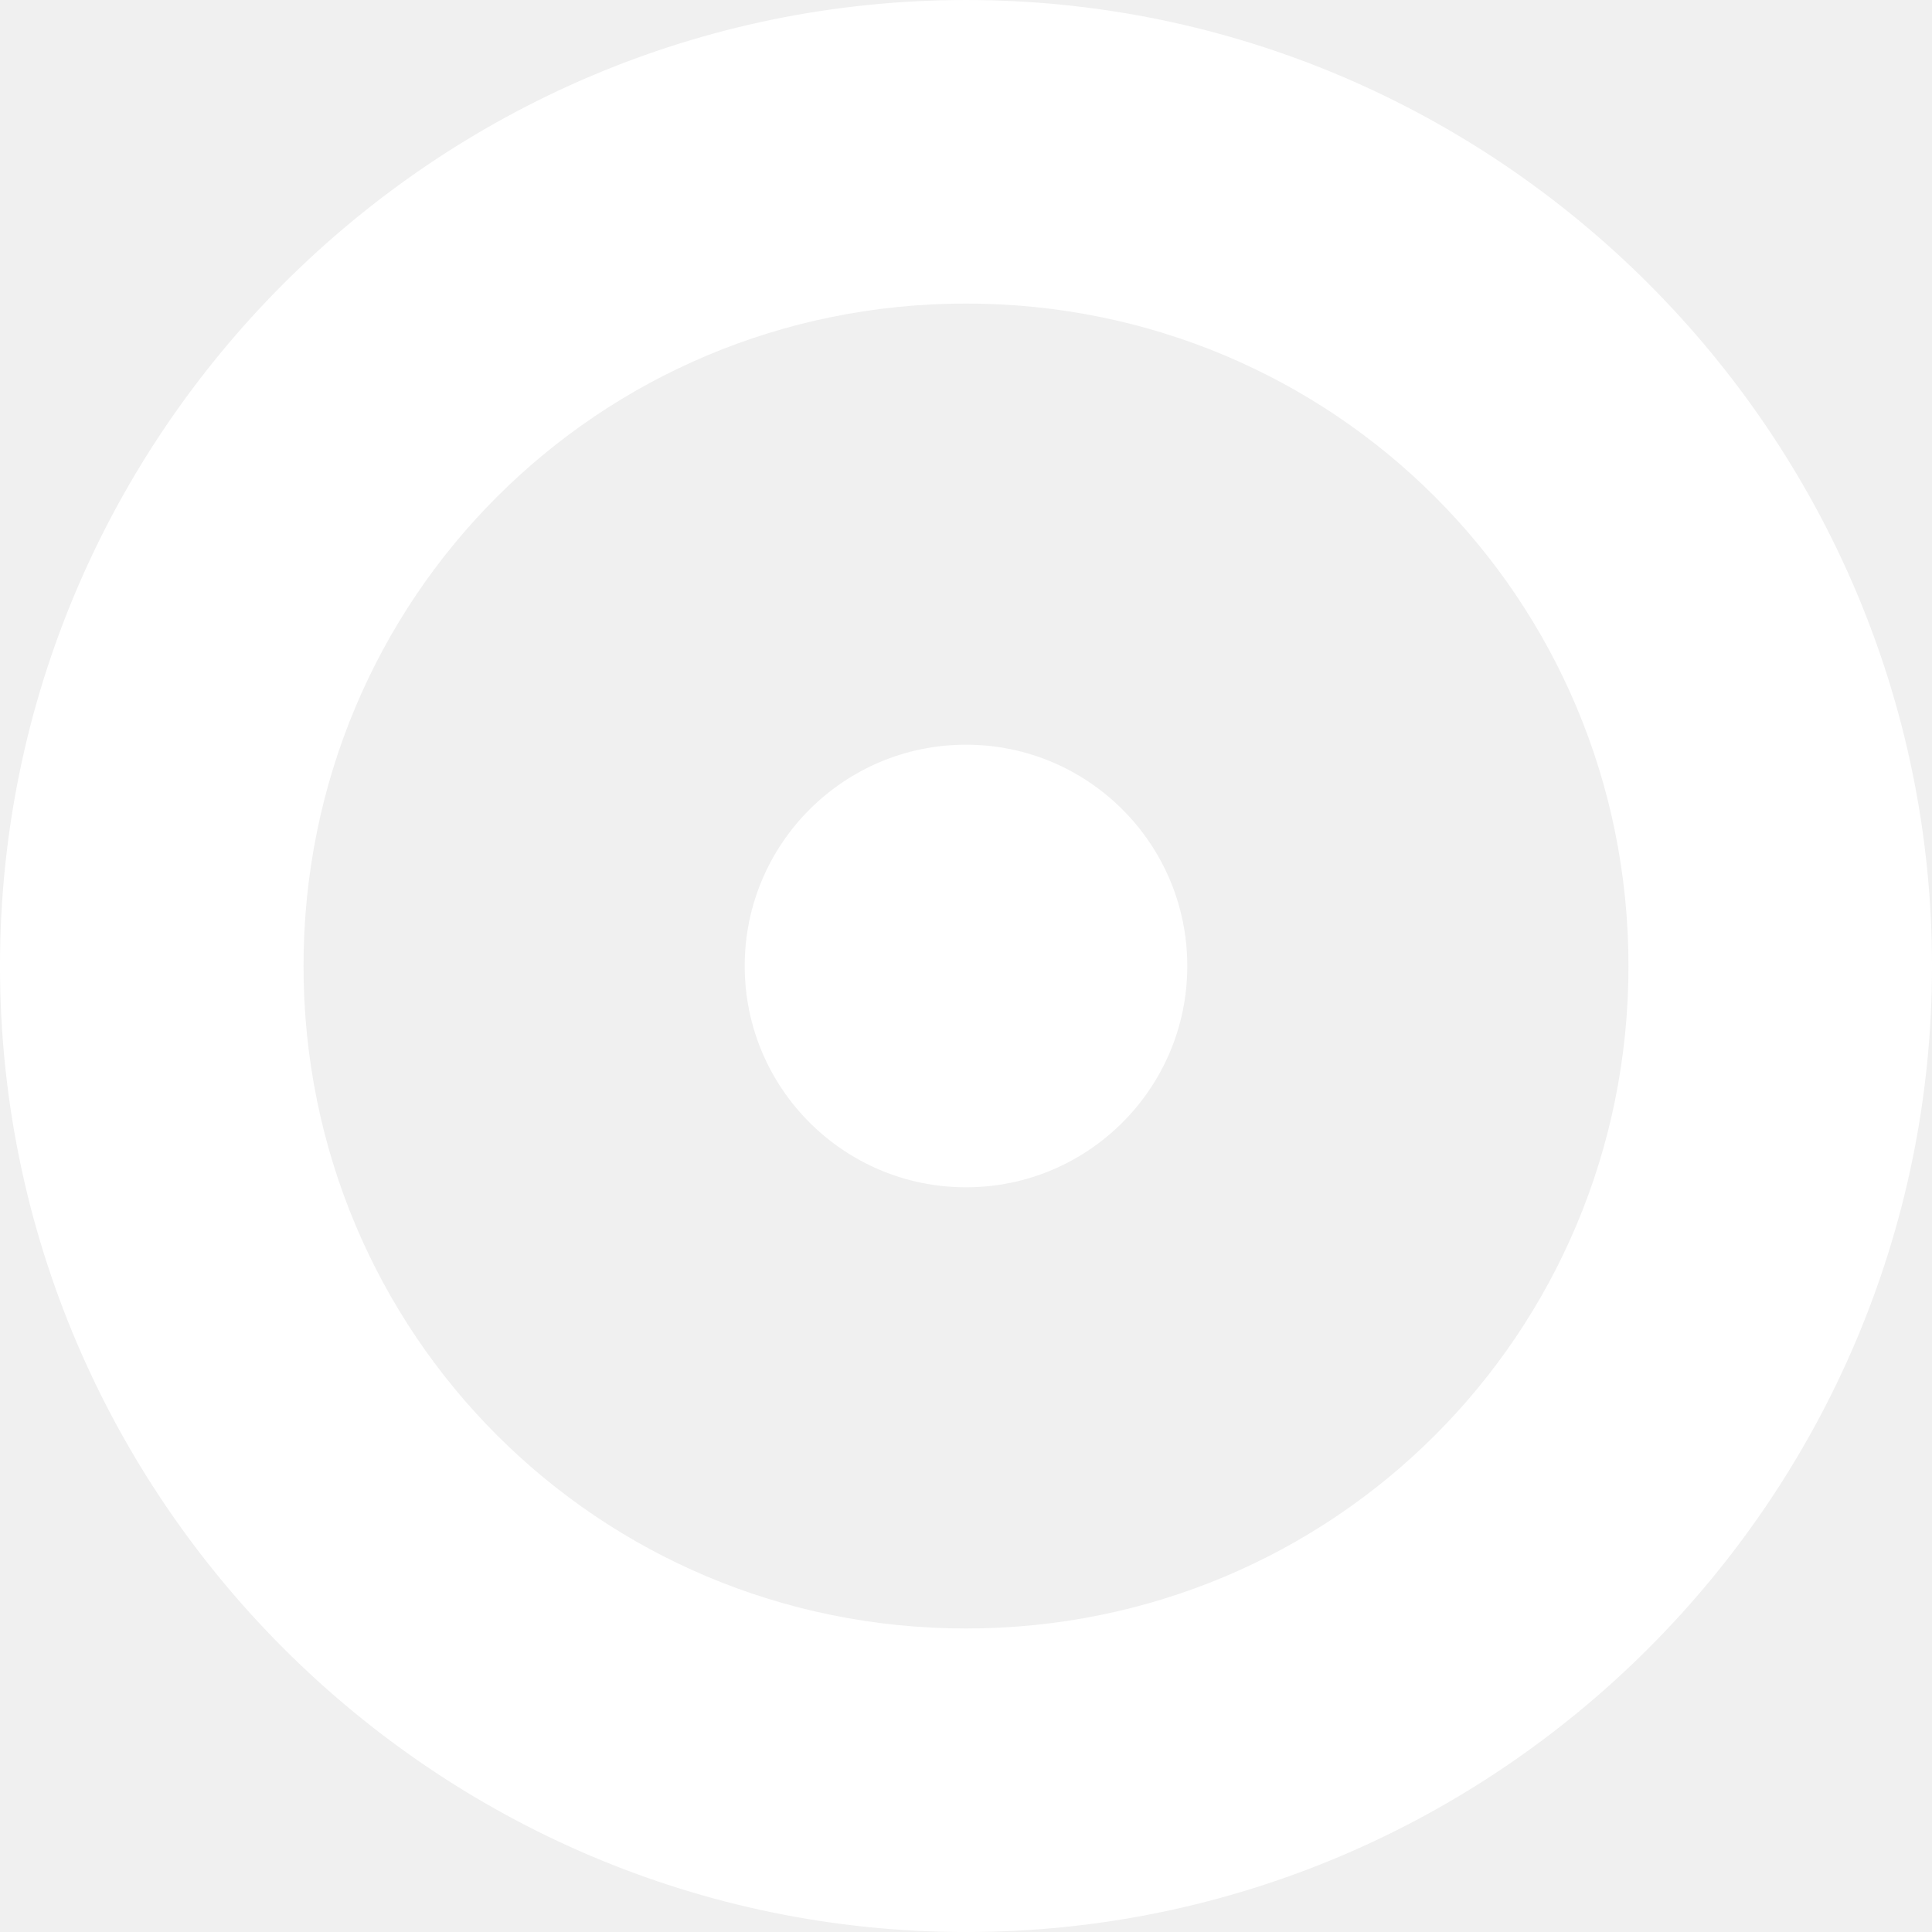
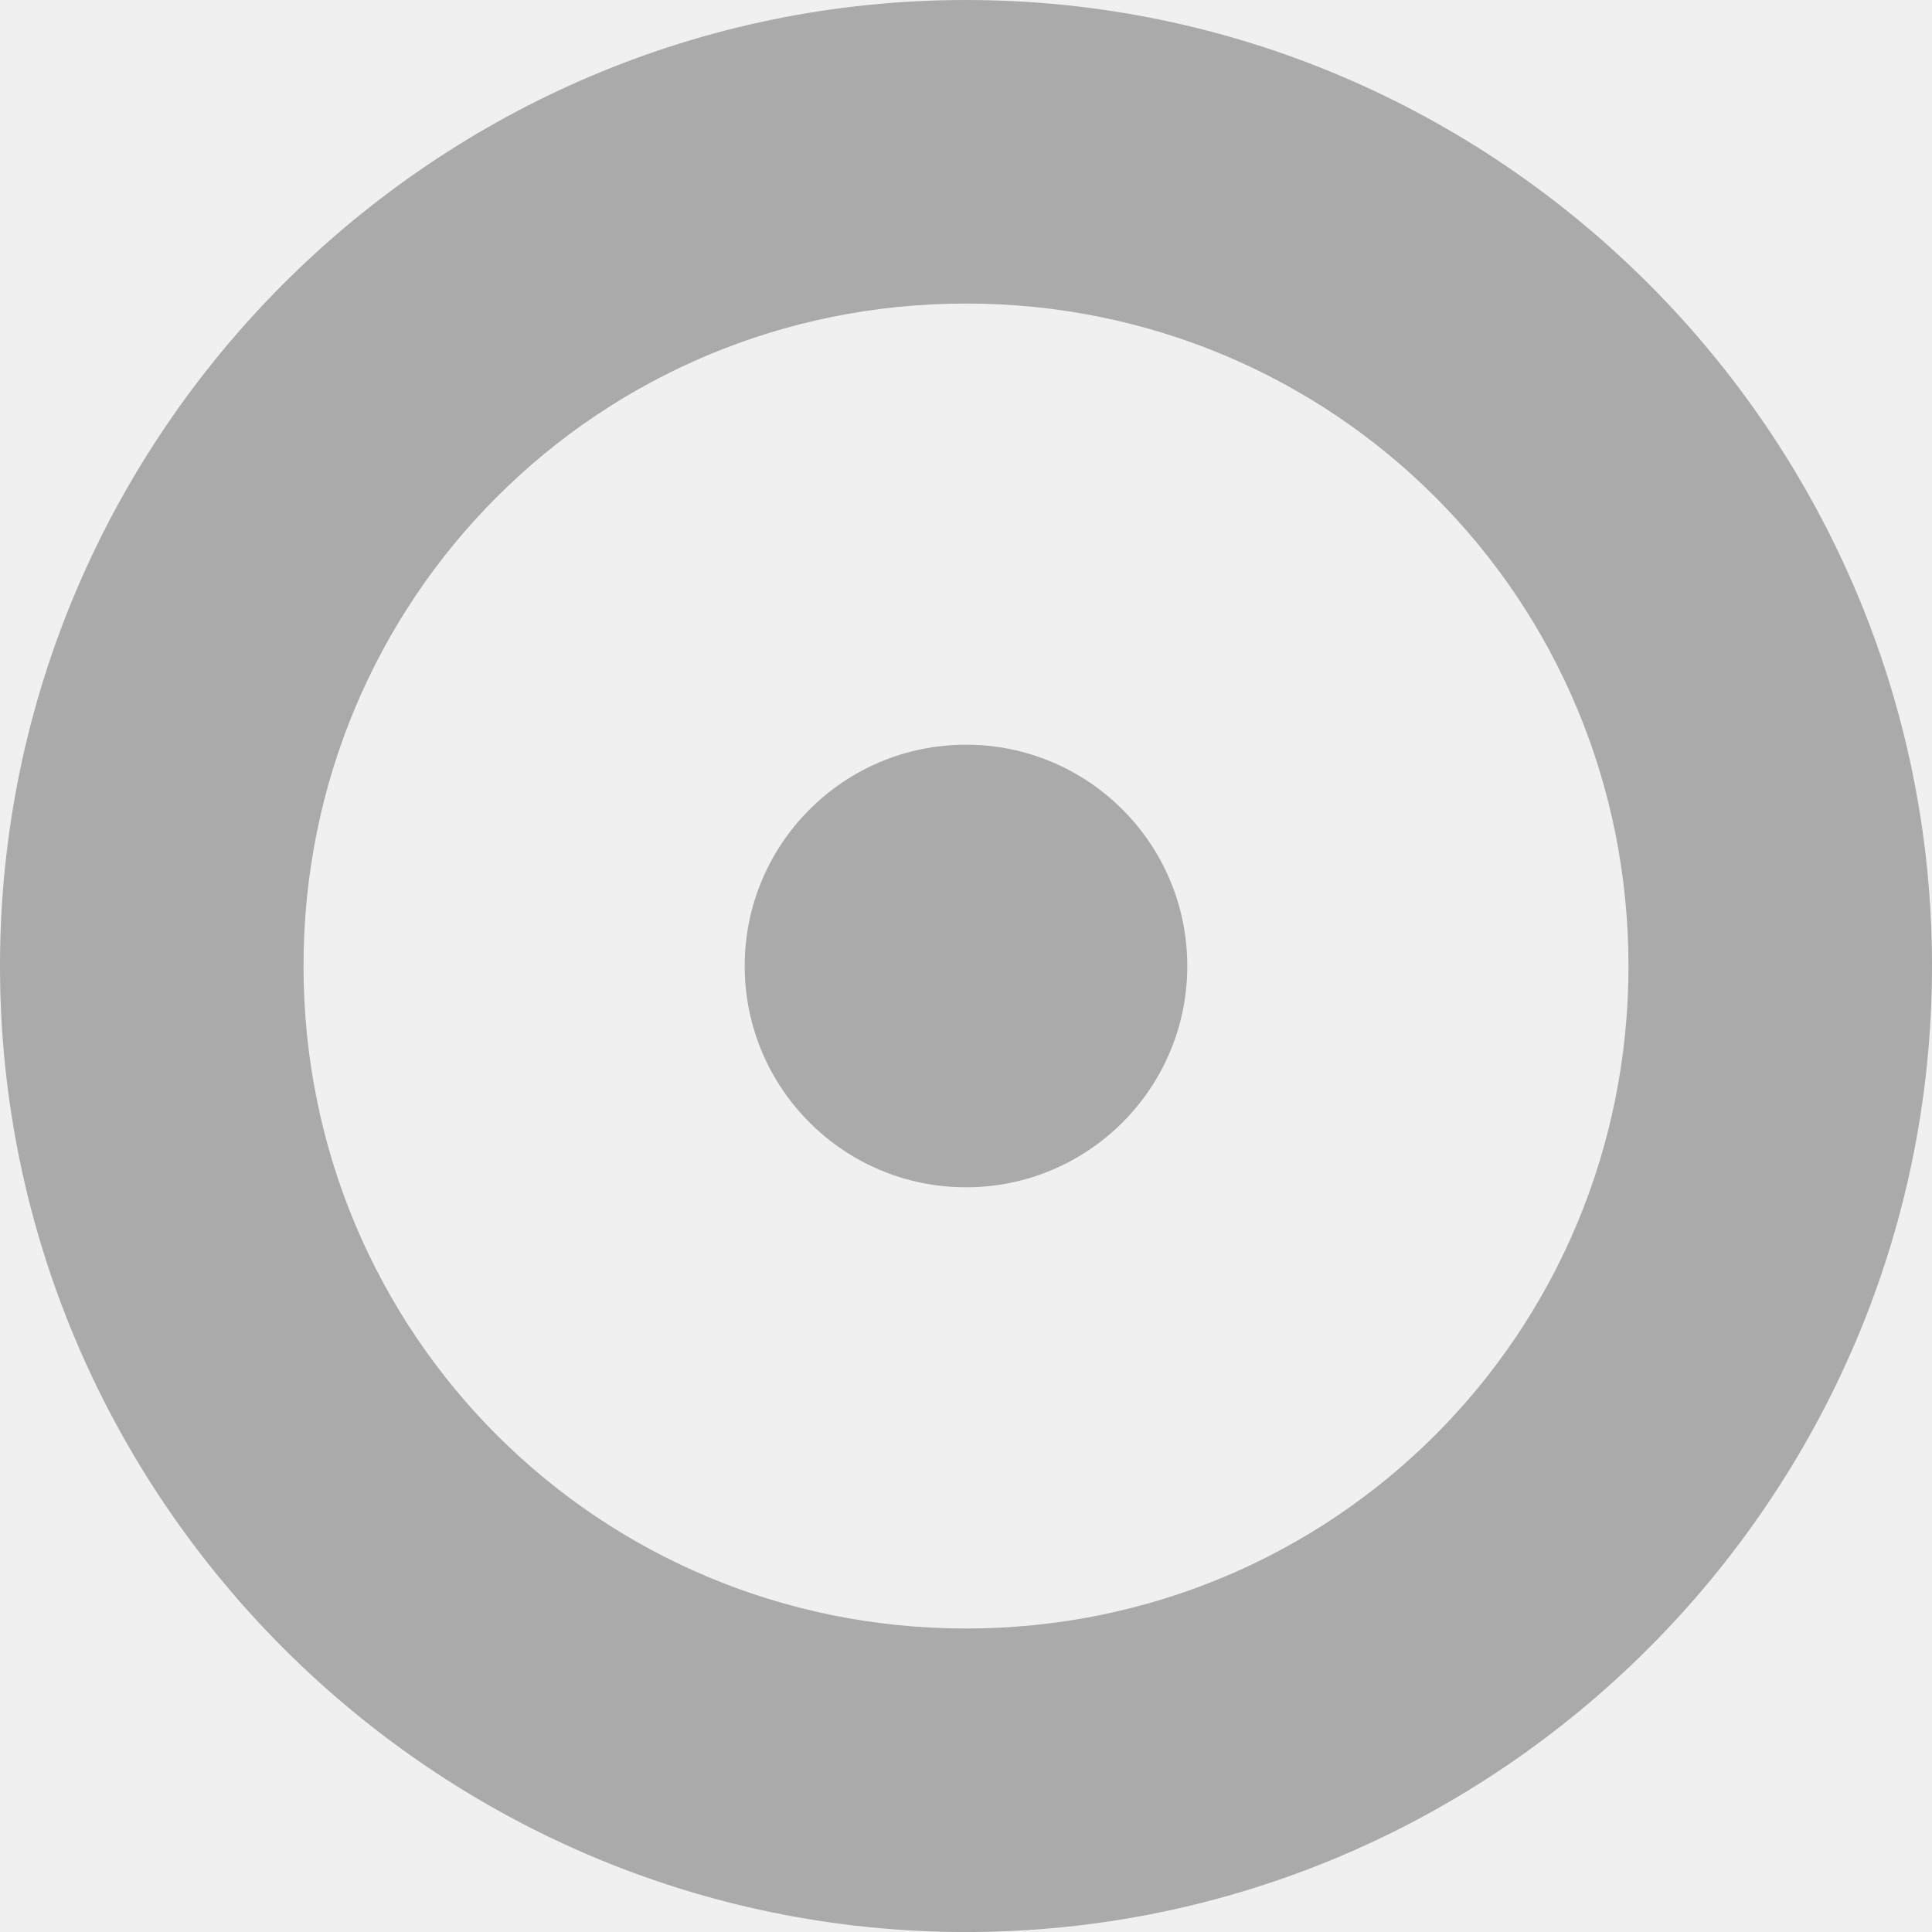
<svg xmlns="http://www.w3.org/2000/svg" width="84.203mm" height="84.203mm" viewBox="0 0 84.203 84.203" version="1.1" id="svg5">
  <defs id="defs2" />
  <g id="layer1" transform="translate(-53.80454,-76.37072)">
-     <path style="color:#000000;fill:#ffffff;stroke-linecap:round;stroke-linejoin:round;stroke-miterlimit:3.97;-inkscape-stroke:none" d="m 95.906,76.371 c -23.174,0 -42.102,18.928 -42.102,42.102 0,23.174 18.928,42.102 42.102,42.102 23.174,0 42.102,-18.928 42.102,-42.102 0,-23.174 -18.928,-42.102 -42.102,-42.102 z m 0,13.229 c 16.024,0 28.873,12.849 28.873,28.873 0,16.024 -12.849,28.873 -28.873,28.873 -16.024,0 -28.873,-12.849 -28.873,-28.873 0,-16.024 12.849,-28.873 28.873,-28.873 z" id="path234" />
-     <circle style="fill:#ffffff;fill-opacity:1;stroke:#ffffff;stroke-width:0;stroke-linecap:round;stroke-linejoin:round;stroke-miterlimit:3.97;stroke-dasharray:none;stroke-opacity:1" id="path3020" cx="95.906" cy="118.472" r="9.645" />
+     <path style="color:#000000;fill:#aaa;stroke-linecap:round;stroke-linejoin:round;stroke-miterlimit:3.97;-inkscape-stroke:none" d="m 95.906,76.371 c -23.174,0 -42.102,18.928 -42.102,42.102 0,23.174 18.928,42.102 42.102,42.102 23.174,0 42.102,-18.928 42.102,-42.102 0,-23.174 -18.928,-42.102 -42.102,-42.102 z m 0,13.229 c 16.024,0 28.873,12.849 28.873,28.873 0,16.024 -12.849,28.873 -28.873,28.873 -16.024,0 -28.873,-12.849 -28.873,-28.873 0,-16.024 12.849,-28.873 28.873,-28.873 z" id="path234" />
+     <circle style="fill:#aaa;fill-opacity:1;stroke:#aaa;stroke-width:0;stroke-linecap:round;stroke-linejoin:round;stroke-miterlimit:3.97;stroke-dasharray:none;stroke-opacity:1" id="path3020" cx="95.906" cy="118.472" r="9.645" />
  </g>
</svg>
